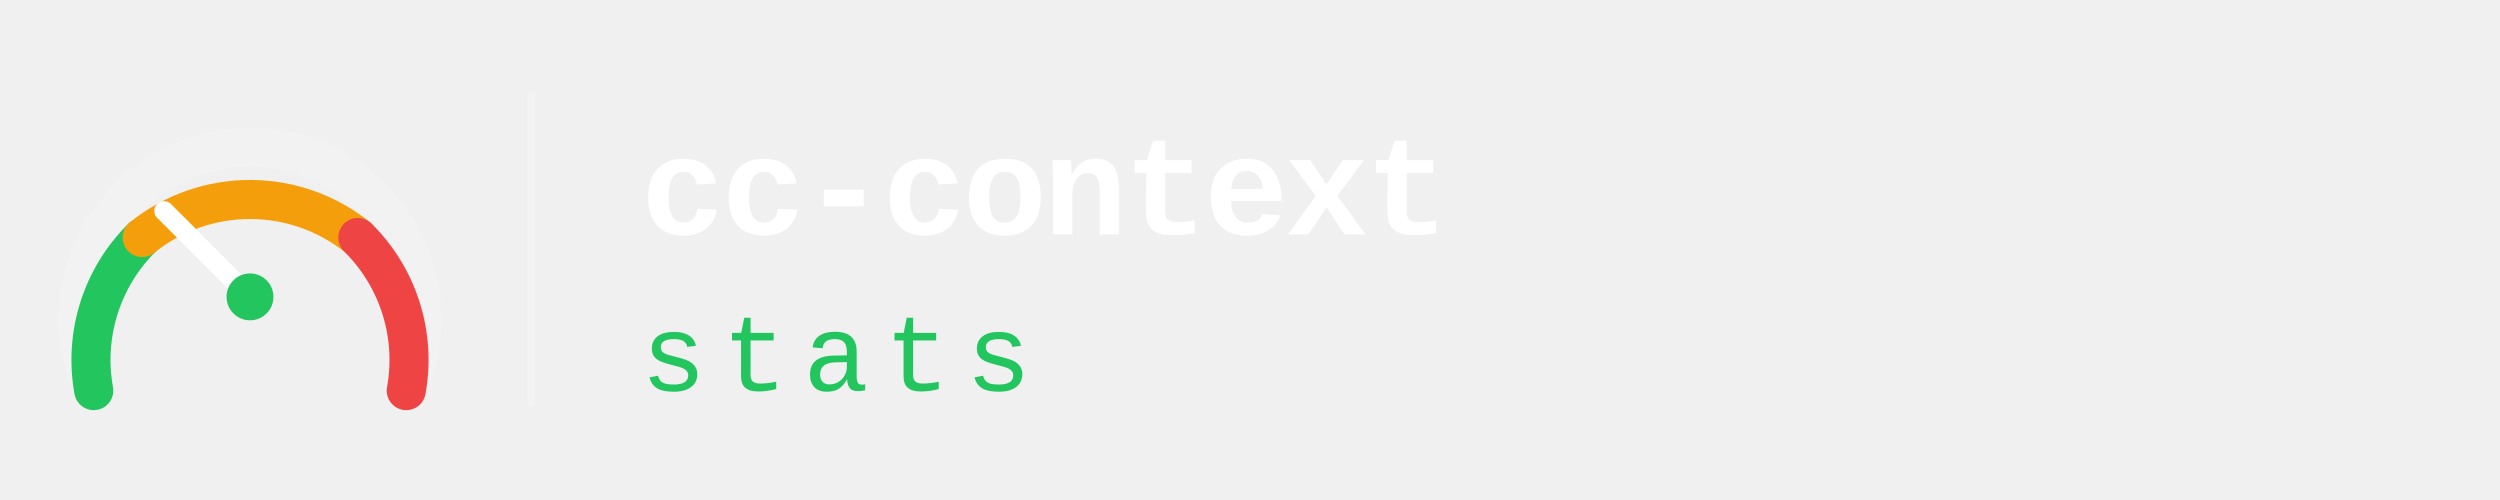
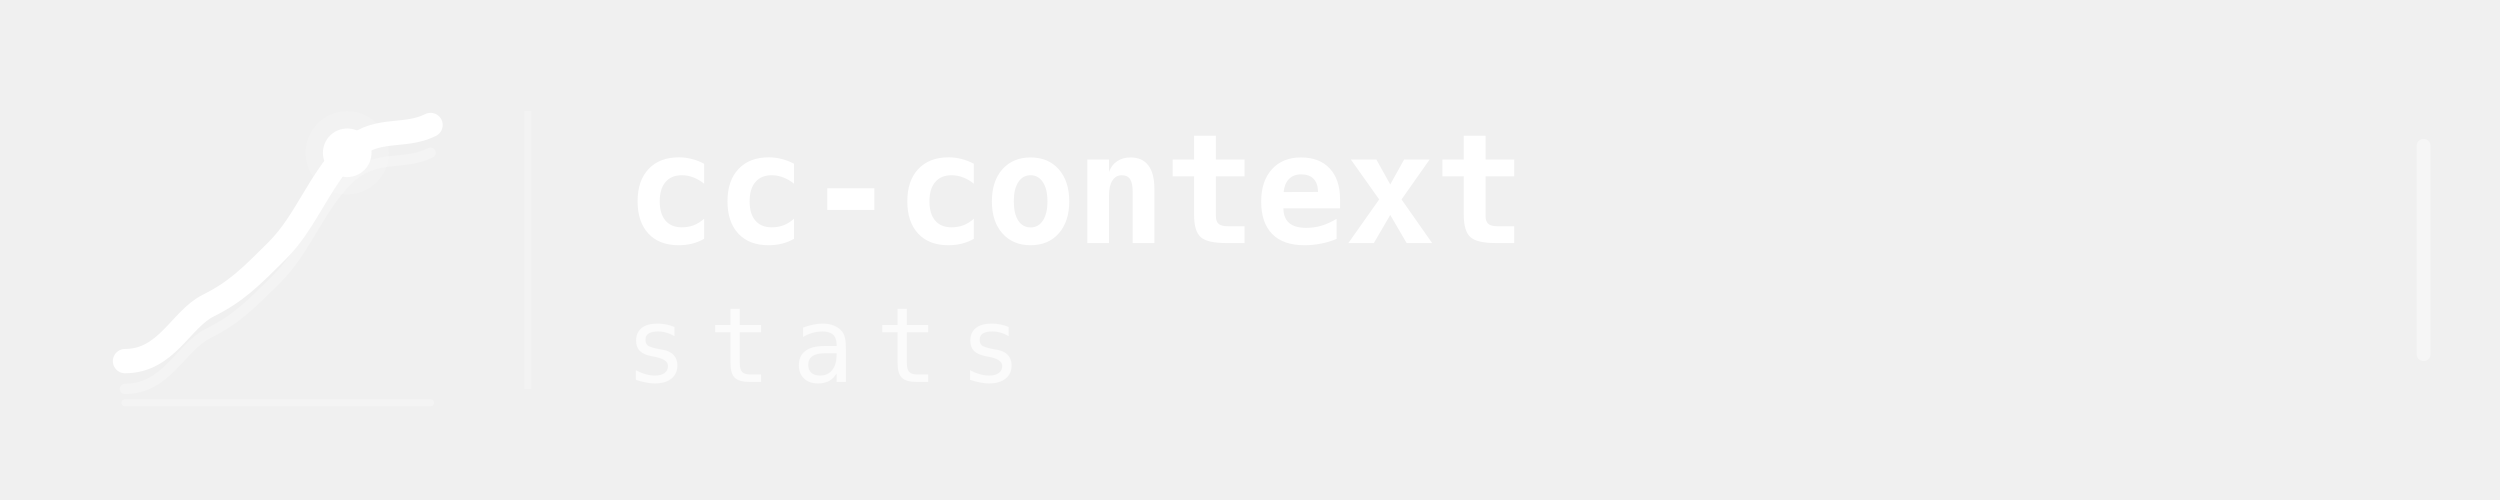
- <svg xmlns="http://www.w3.org/2000/svg" viewBox="0 0 320 64" width="320" height="64">
-   <path d="M 12 50 A 22 22 0 1 1 52 50" stroke="rgba(255,255,255,0.15)" stroke-width="5" fill="none" stroke-linecap="round" />
-   <path d="M 12 50 A 22 22 0 0 1 18.2 30.4" stroke="#22C55E" stroke-width="5" fill="none" stroke-linecap="round" />
-   <path d="M 18.2 30.4 A 22 22 0 0 1 45.8 30.4" stroke="#F59E0B" stroke-width="5" fill="none" stroke-linecap="round" />
-   <path d="M 45.8 30.4 A 22 22 0 0 1 52 50" stroke="#EF4444" stroke-width="5" fill="none" stroke-linecap="round" />
-   <line x1="32" y1="38" x2="21" y2="27" stroke="#FFFFFF" stroke-width="2.5" stroke-linecap="round" />
-   <circle cx="32" cy="38" r="3" fill="#22C55E" />
-   <line x1="68" y1="12" x2="68" y2="52" stroke="rgba(255,255,255,0.2)" stroke-width="1" />
-   <text x="82" y="30" font-family="'SF Mono', 'Fira Mono', 'Courier New', monospace" font-size="18" font-weight="700" fill="#FFFFFF" letter-spacing="-0.5">cc-context</text>
-   <text x="82" y="50" font-family="'SF Mono', 'Fira Mono', 'Courier New', monospace" font-size="14" font-weight="500" fill="#22C55E" letter-spacing="2">stats</text>
+ <svg xmlns="http://www.w3.org/2000/svg" viewBox="0 0 360 72" width="360" height="72">
+   <g transform="translate(8, 4)">
+     <path d="M 10 48 C 16 48, 18 42, 22 40 C 26 38, 28 36, 32 32 C 36 28, 38 22, 42 18 C 46 14, 50 16, 54 14" stroke="#FFFFFF" stroke-width="3.5" fill="none" stroke-linecap="round" stroke-linejoin="round" />
+     <path d="M 10 52 C 16 52, 18 46, 22 44 C 26 42, 28 40, 32 36 C 36 32, 38 26, 42 22 C 46 18, 50 20, 54 18" stroke="#FFFFFF" stroke-width="1.5" fill="none" stroke-linecap="round" opacity="0.25" />
+     <circle cx="42" cy="18" r="3.5" fill="#FFFFFF" />
+     <circle cx="42" cy="18" r="6" fill="#FFFFFF" opacity="0.12" />
+     <line x1="10" y1="54" x2="54" y2="54" stroke="#FFFFFF" stroke-width="1" stroke-linecap="round" opacity="0.3" />
+   </g>
+   <line x1="76" y1="16" x2="76" y2="56" stroke="#FFFFFF" stroke-width="1" opacity="0.2" />
+   <text x="90" y="35" font-family="'SF Mono', 'JetBrains Mono', 'Fira Code', 'Cascadia Code', monospace" font-size="22" font-weight="700" fill="#FFFFFF" letter-spacing="-0.3">cc-context</text>
+   <text x="90" y="55" font-family="'SF Mono', 'JetBrains Mono', 'Fira Code', 'Cascadia Code', monospace" font-size="15" font-weight="500" fill="#FFFFFF" letter-spacing="3" opacity="0.7">stats</text>
+   <rect x="348" y="20" width="2" height="32" rx="1" fill="#FFFFFF" opacity="0.4" />
</svg>
